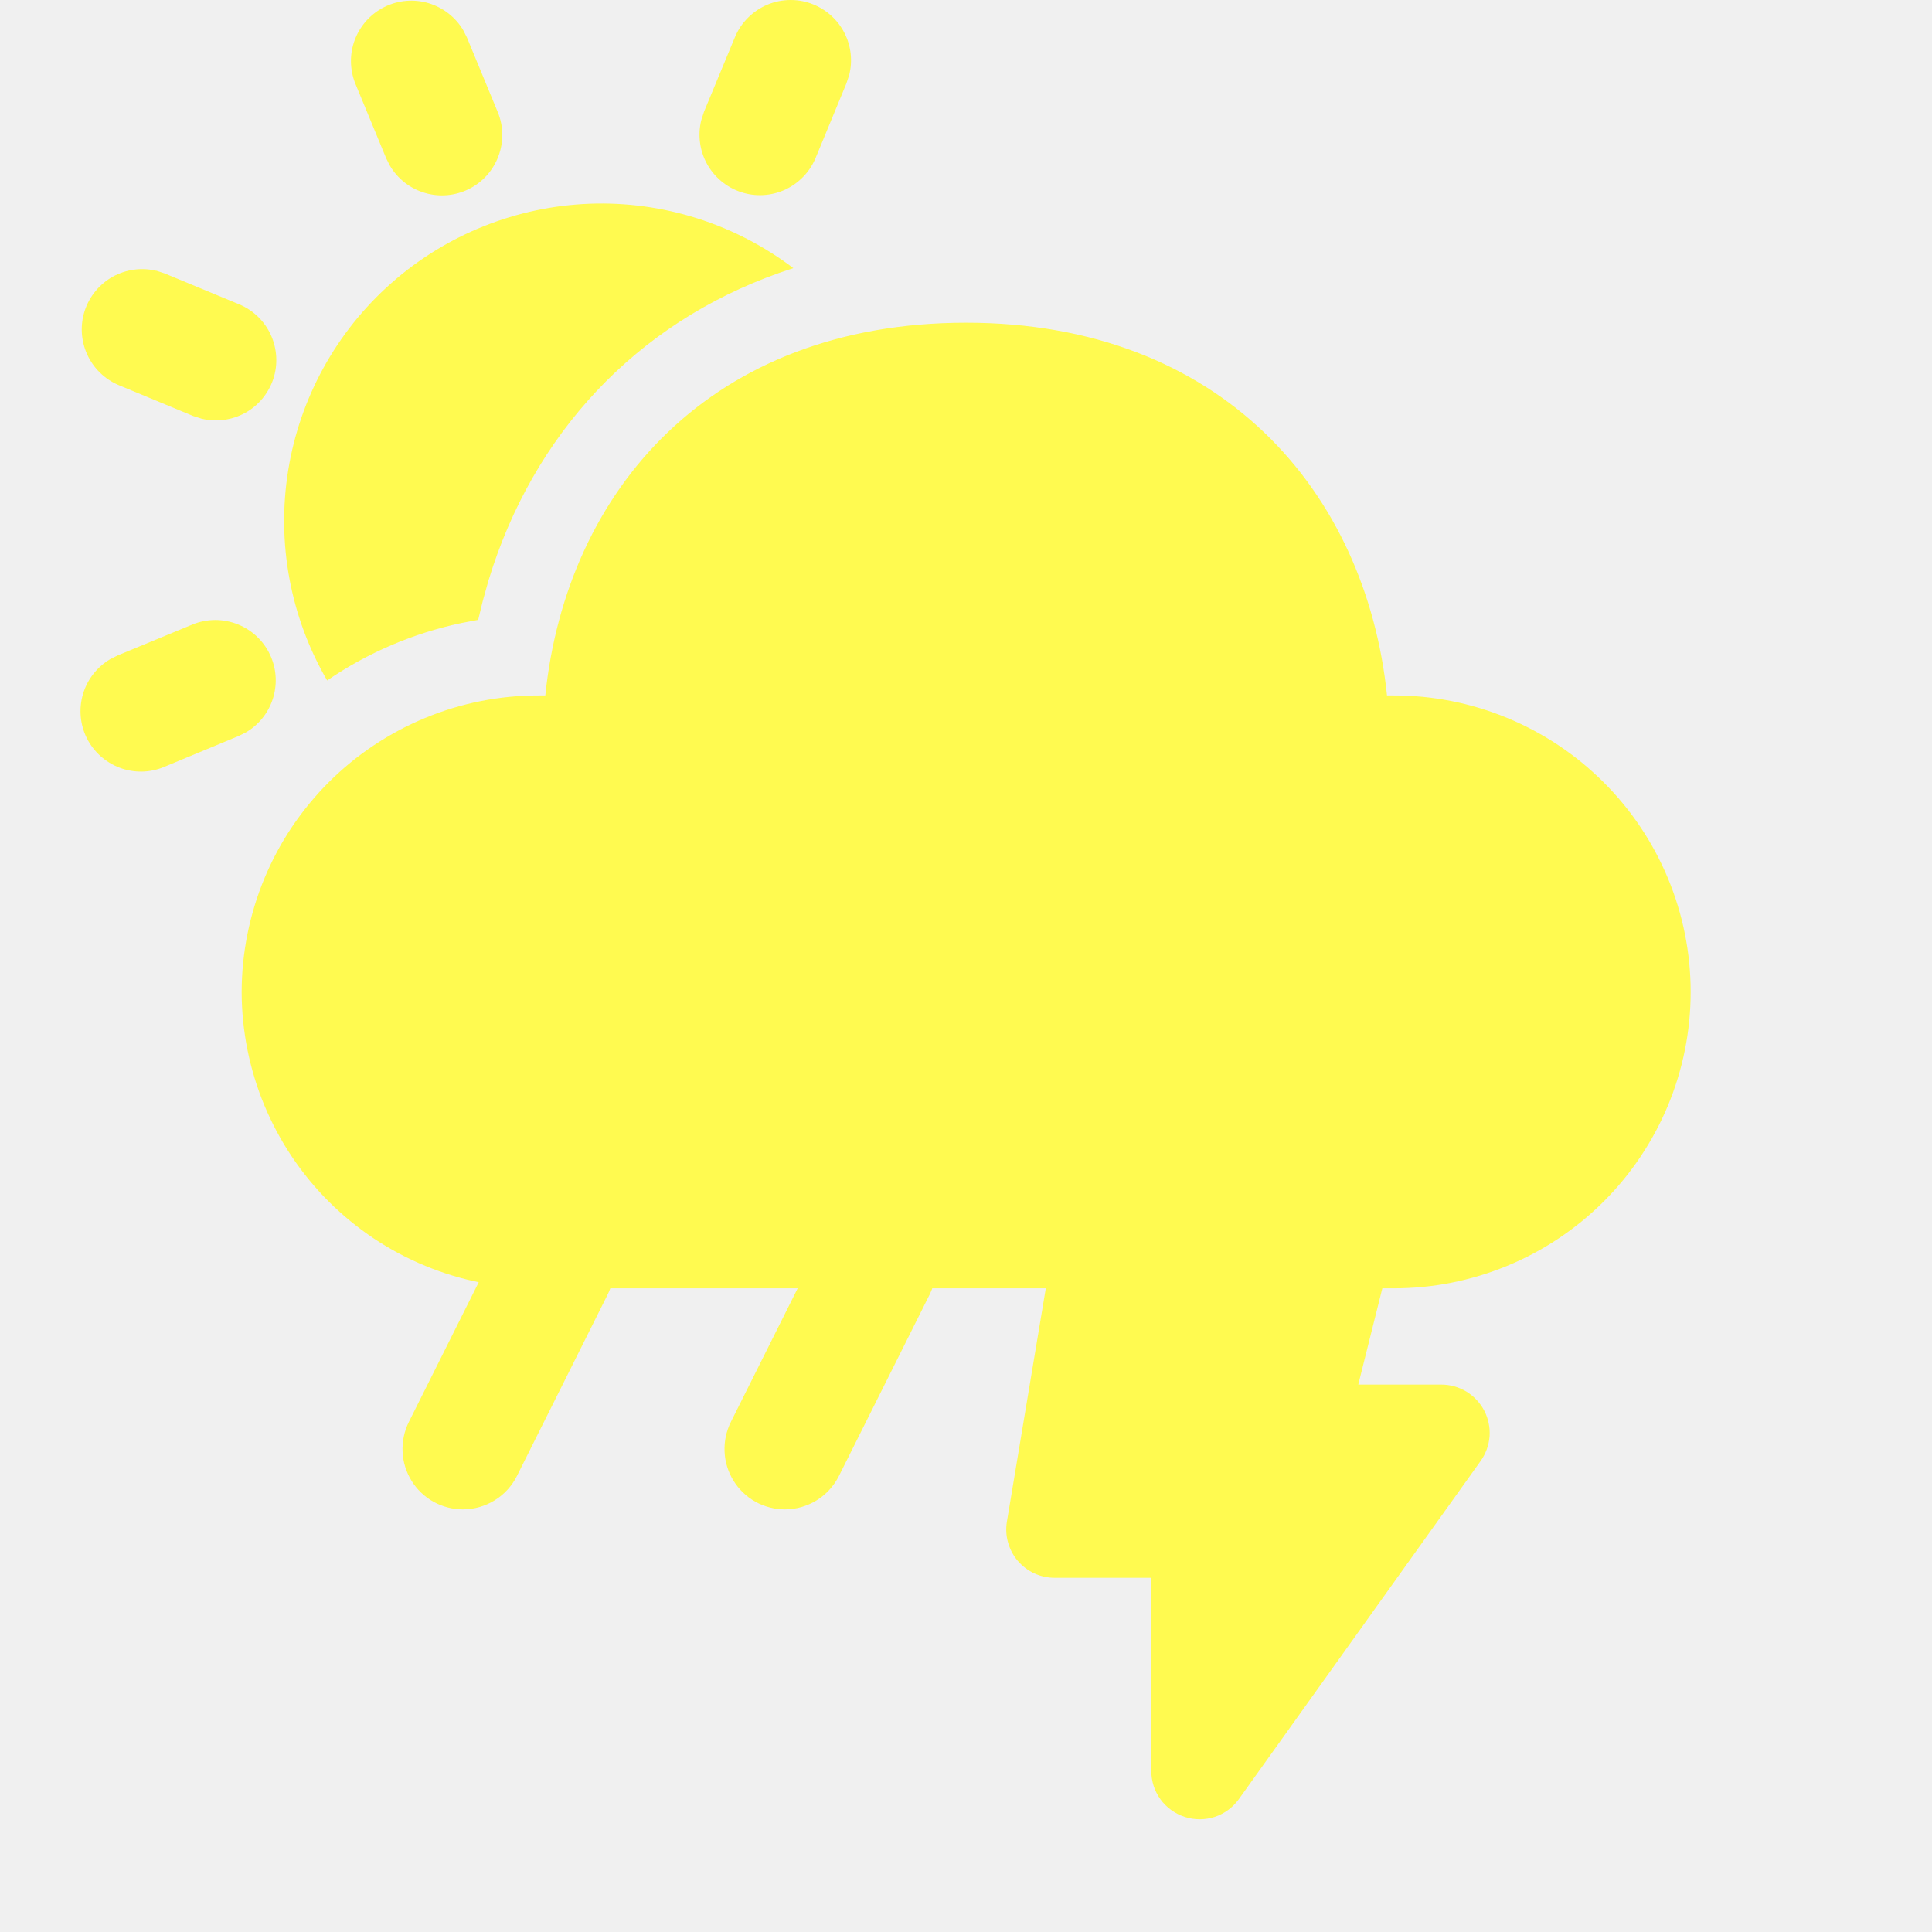
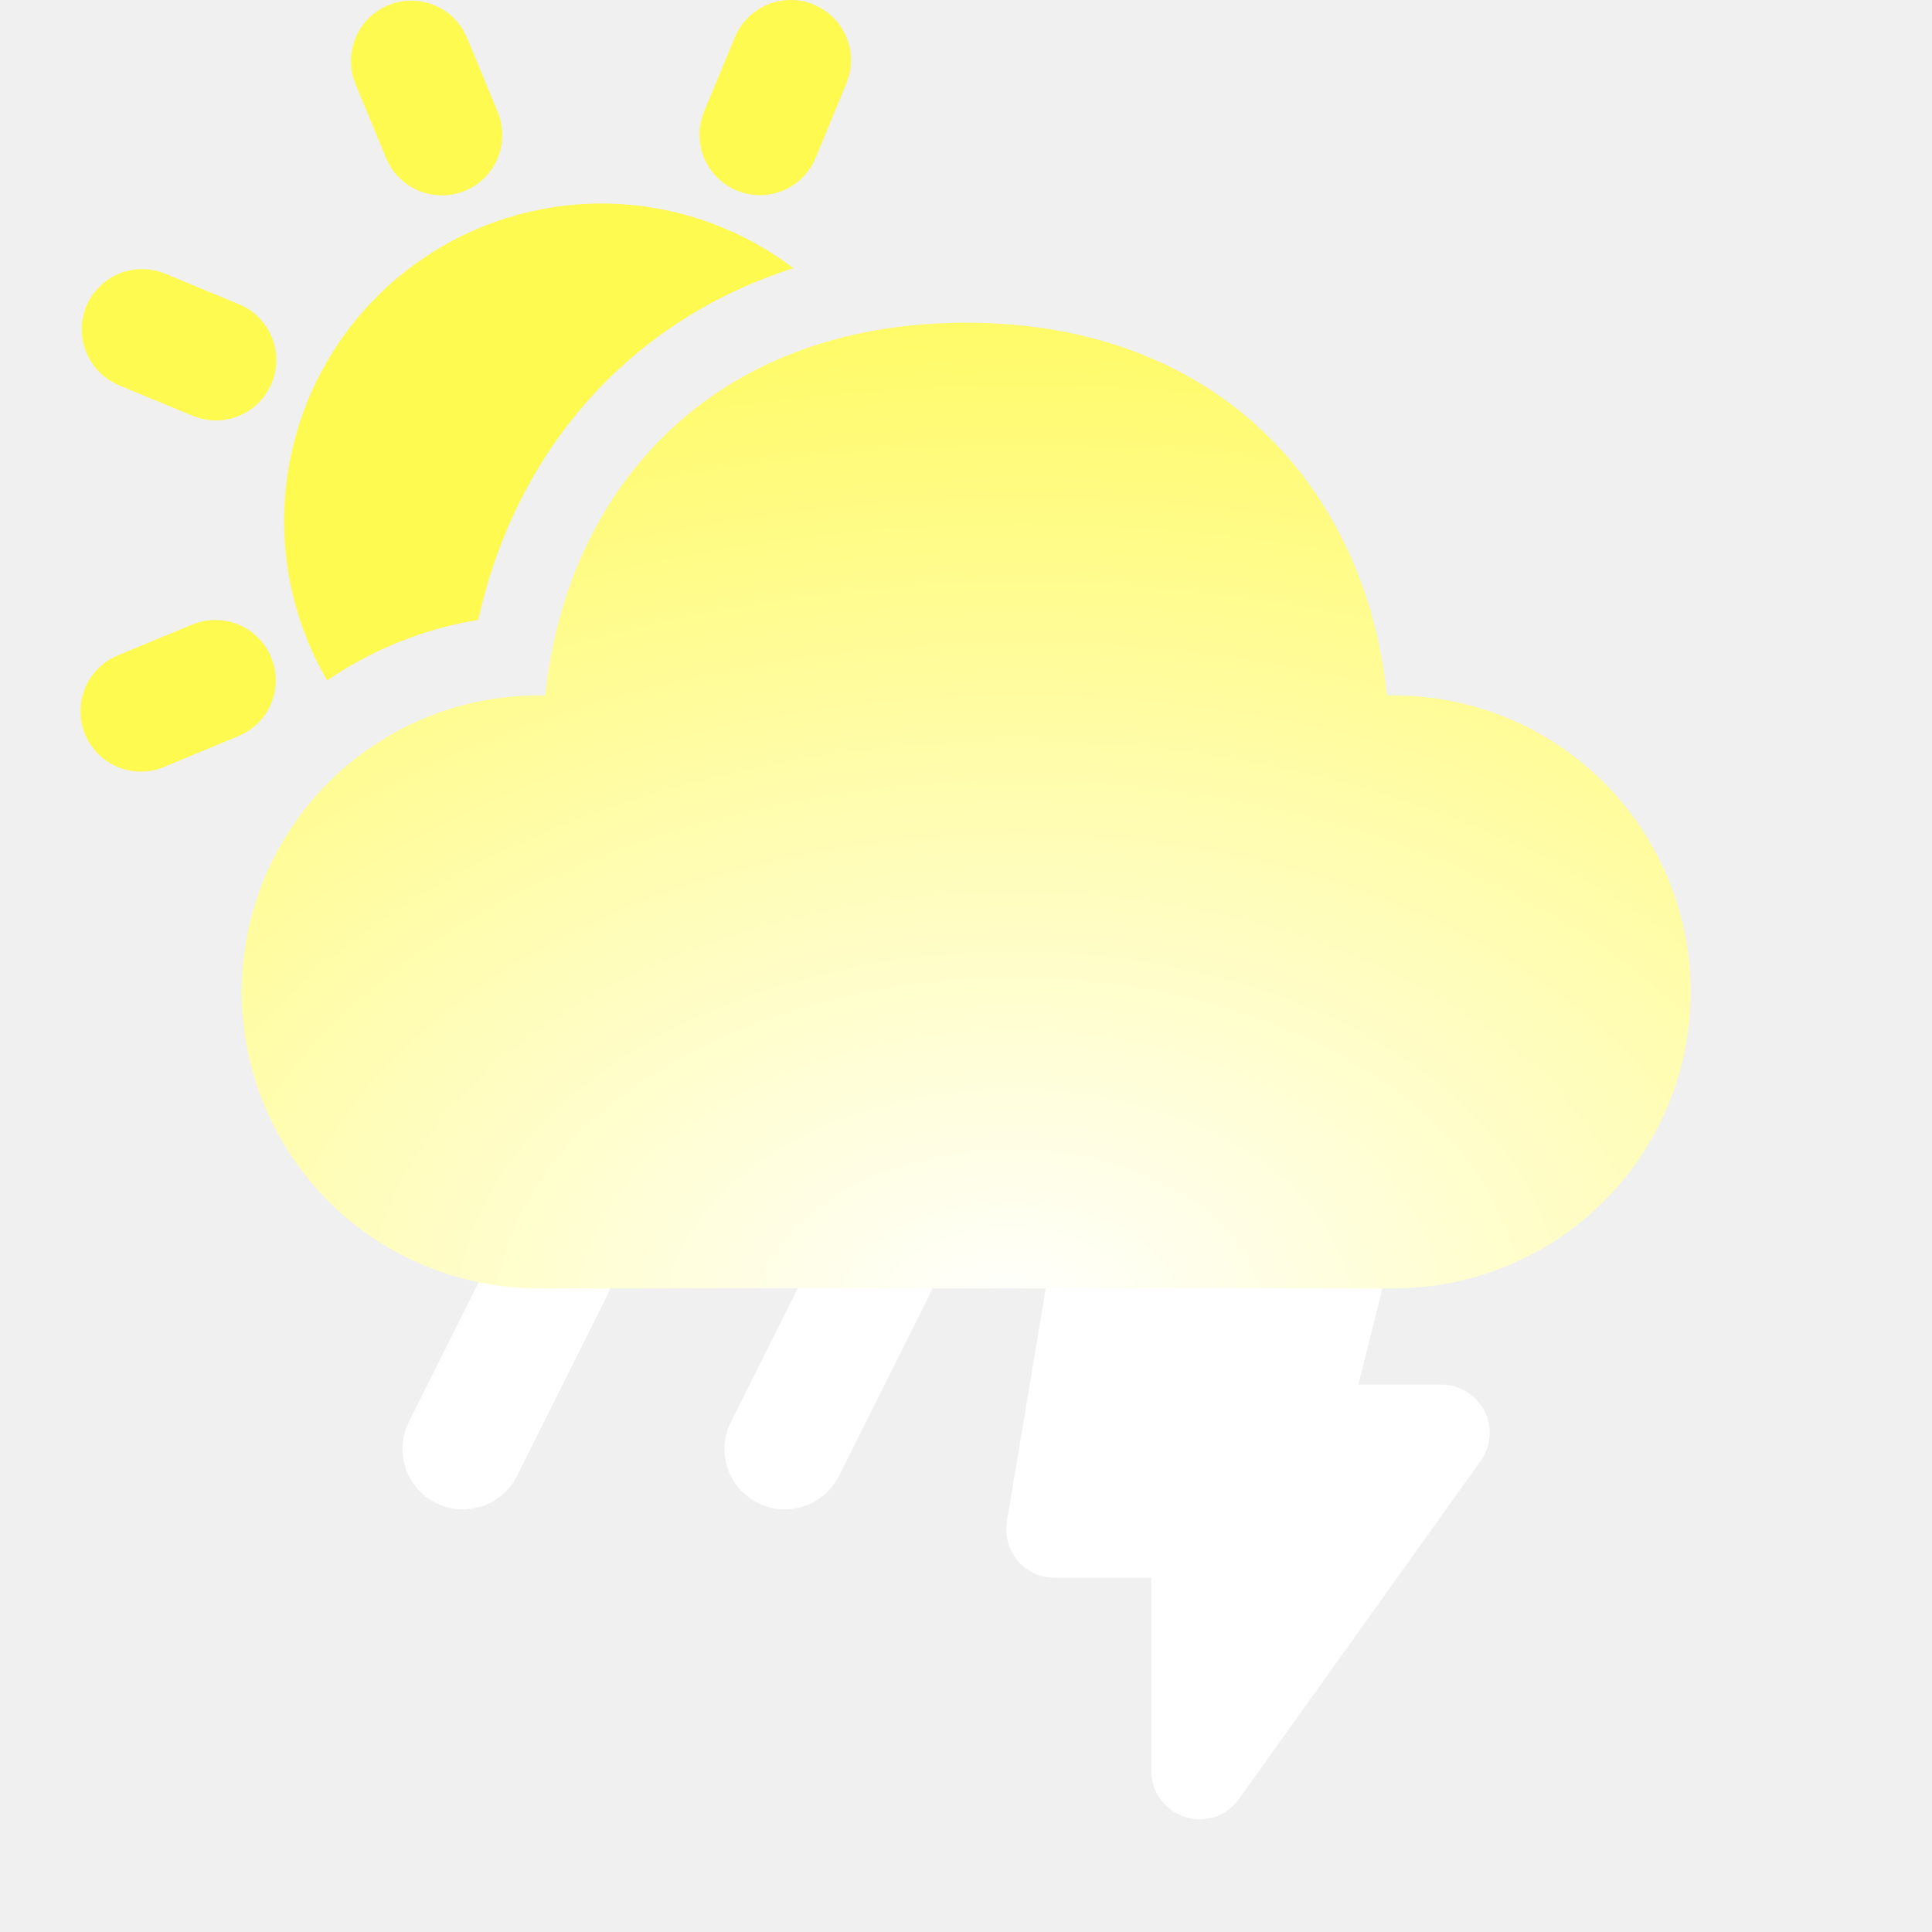
<svg xmlns="http://www.w3.org/2000/svg" width="24" height="24" viewBox="0 0 24 24" fill="none">
-   <path d="M12.508 18.902L12.992 16H17.173L16.873 17.2H17.905C18.016 17.2 18.124 17.231 18.218 17.288C18.312 17.346 18.388 17.428 18.439 17.526C18.489 17.624 18.512 17.734 18.504 17.844C18.495 17.954 18.457 18.059 18.393 18.149L15.39 22.349C15.316 22.453 15.211 22.53 15.091 22.57C14.97 22.609 14.84 22.61 14.719 22.571C14.598 22.532 14.492 22.456 14.417 22.354C14.342 22.251 14.302 22.128 14.302 22.001V19.6H13.101C13.013 19.6 12.927 19.581 12.848 19.545C12.769 19.508 12.699 19.455 12.642 19.388C12.586 19.322 12.545 19.244 12.522 19.16C12.498 19.076 12.494 18.988 12.508 18.902Z" fill="#FFFA50" />
-   <path d="M12.002 4.009C15.171 4.009 16.968 6.106 17.23 8.639H17.31C17.795 8.638 18.274 8.733 18.722 8.918C19.17 9.103 19.576 9.374 19.919 9.716C20.262 10.058 20.534 10.464 20.72 10.911C20.906 11.358 21.002 11.838 21.002 12.322C21.002 12.806 20.906 13.286 20.72 13.733C20.534 14.18 20.262 14.586 19.919 14.928C19.576 15.27 19.169 15.541 18.722 15.725C18.274 15.91 17.795 16.005 17.31 16.004H6.694C6.21 16.005 5.731 15.91 5.283 15.725C4.835 15.541 4.429 15.27 4.086 14.928C3.743 14.586 3.471 14.18 3.285 13.733C3.099 13.286 3.003 12.806 3.002 12.322C3.003 11.838 3.099 11.358 3.285 10.911C3.47 10.464 3.743 10.058 4.085 9.716C4.428 9.374 4.835 9.103 5.283 8.918C5.73 8.733 6.21 8.638 6.694 8.639H6.774C7.037 6.089 8.833 4.009 12.001 4.009H12.002ZM3.368 8.164C3.438 8.332 3.444 8.519 3.386 8.691C3.328 8.863 3.21 9.008 3.053 9.099L2.962 9.144L2.036 9.528C1.861 9.601 1.664 9.604 1.487 9.537C1.309 9.47 1.163 9.339 1.078 9.169C0.994 8.999 0.977 8.803 1.031 8.621C1.085 8.439 1.207 8.284 1.37 8.188L1.462 8.142L2.388 7.759C2.572 7.683 2.778 7.683 2.962 7.759C3.146 7.835 3.292 7.98 3.368 8.164V8.164ZM9.855 3.331L9.683 3.389C7.899 4.019 6.621 5.394 6.068 7.212L5.998 7.462L5.94 7.7L5.734 7.739C5.136 7.865 4.569 8.107 4.064 8.453C3.606 7.665 3.435 6.743 3.58 5.843C3.725 4.944 4.177 4.122 4.86 3.518C5.543 2.914 6.414 2.566 7.324 2.531C8.235 2.497 9.129 2.78 9.855 3.331V3.331ZM1.94 3.362L2.046 3.397L2.972 3.781C3.147 3.854 3.287 3.99 3.365 4.162C3.443 4.334 3.454 4.529 3.395 4.708C3.335 4.887 3.211 5.038 3.046 5.129C2.88 5.22 2.687 5.246 2.503 5.201L2.4 5.168L1.474 4.784C1.301 4.711 1.161 4.575 1.083 4.403C1.005 4.232 0.994 4.037 1.053 3.858C1.112 3.679 1.237 3.529 1.401 3.437C1.566 3.346 1.759 3.32 1.942 3.364L1.94 3.362ZM5.755 0.376L5.801 0.467L6.184 1.394C6.256 1.569 6.258 1.765 6.191 1.942C6.124 2.12 5.993 2.265 5.823 2.349C5.654 2.433 5.458 2.45 5.277 2.396C5.095 2.343 4.941 2.222 4.844 2.059L4.798 1.968L4.415 1.041C4.344 0.866 4.341 0.67 4.408 0.493C4.475 0.316 4.607 0.17 4.777 0.086C4.946 0.002 5.141 -0.015 5.323 0.039C5.504 0.093 5.659 0.213 5.755 0.376V0.376ZM10.109 0.057C10.275 0.126 10.411 0.252 10.492 0.413C10.573 0.573 10.593 0.758 10.549 0.932L10.514 1.037L10.131 1.964C10.058 2.138 9.922 2.278 9.751 2.357C9.579 2.435 9.384 2.446 9.204 2.386C9.025 2.327 8.875 2.202 8.783 2.037C8.692 1.872 8.666 1.678 8.711 1.495L8.745 1.389L9.129 0.463C9.167 0.372 9.222 0.289 9.292 0.22C9.362 0.15 9.444 0.095 9.535 0.057C9.626 0.019 9.724 9.00314e-07 9.822 0C9.921 -9.00251e-07 10.018 0.019 10.109 0.057V0.057Z" fill="#FFFA50" />
-   <path d="M5.75 18.75C5.622 18.75 5.496 18.717 5.384 18.655C5.273 18.593 5.179 18.503 5.112 18.394C5.045 18.285 5.006 18.161 5.001 18.034C4.995 17.906 5.022 17.779 5.079 17.664L6.204 15.414C6.293 15.236 6.449 15.101 6.638 15.038C6.827 14.976 7.033 14.99 7.211 15.079C7.389 15.168 7.524 15.324 7.587 15.513C7.65 15.702 7.635 15.908 7.546 16.086L6.421 18.336C6.359 18.46 6.263 18.565 6.144 18.638C6.026 18.711 5.889 18.75 5.75 18.75Z" fill="#FFFA50" />
-   <path d="M9.75 18.75C9.622 18.75 9.496 18.717 9.384 18.655C9.273 18.593 9.179 18.503 9.112 18.394C9.045 18.285 9.006 18.161 9.001 18.034C8.995 17.906 9.022 17.779 9.079 17.664L10.204 15.414C10.293 15.236 10.449 15.101 10.638 15.038C10.827 14.976 11.033 14.99 11.211 15.079C11.389 15.168 11.524 15.324 11.587 15.513C11.65 15.702 11.635 15.908 11.546 16.086L10.421 18.336C10.358 18.46 10.263 18.565 10.144 18.638C10.025 18.711 9.889 18.75 9.75 18.75Z" fill="#FFFA50" />
+   <path d="M12.508 18.902L12.992 16H17.173L16.873 17.2H17.905C18.016 17.2 18.124 17.231 18.218 17.288C18.312 17.346 18.388 17.428 18.439 17.526C18.489 17.624 18.512 17.734 18.504 17.844C18.495 17.954 18.457 18.059 18.393 18.149L15.39 22.349C15.316 22.453 15.211 22.53 15.091 22.57C14.97 22.609 14.84 22.61 14.719 22.571C14.598 22.532 14.492 22.456 14.417 22.354C14.342 22.251 14.302 22.128 14.302 22.001V19.6H13.101C13.013 19.6 12.927 19.581 12.848 19.545C12.769 19.508 12.699 19.455 12.642 19.388C12.586 19.322 12.545 19.244 12.522 19.16C12.498 19.076 12.494 18.988 12.508 18.902Z" fill="white" />
+   <path d="M5.75 18.75C5.622 18.75 5.496 18.717 5.384 18.655C5.273 18.593 5.179 18.503 5.112 18.394C5.045 18.285 5.006 18.161 5.001 18.034C4.995 17.906 5.022 17.779 5.079 17.664L6.204 15.414C6.293 15.236 6.449 15.101 6.638 15.038C6.827 14.976 7.033 14.99 7.211 15.079C7.389 15.168 7.524 15.324 7.587 15.513C7.65 15.702 7.635 15.908 7.546 16.086L6.421 18.336C6.359 18.46 6.263 18.565 6.144 18.638C6.026 18.711 5.889 18.75 5.75 18.75Z" fill="white" />
+   <path d="M9.75 18.75C9.622 18.75 9.496 18.717 9.384 18.655C9.273 18.593 9.179 18.503 9.112 18.394C9.045 18.285 9.006 18.161 9.001 18.034C8.995 17.906 9.022 17.779 9.079 17.664L10.204 15.414C10.293 15.236 10.449 15.101 10.638 15.038C10.827 14.976 11.033 14.99 11.211 15.079C11.389 15.168 11.524 15.324 11.587 15.513C11.65 15.702 11.635 15.908 11.546 16.086L10.421 18.336C10.358 18.46 10.263 18.565 10.144 18.638C10.025 18.711 9.889 18.75 9.75 18.75Z" fill="white" />
+   <path d="M12.002 4.009C15.171 4.009 16.968 6.106 17.23 8.639H17.31C17.795 8.638 18.274 8.733 18.722 8.918C19.17 9.103 19.576 9.374 19.919 9.716C20.262 10.058 20.534 10.464 20.72 10.911C20.906 11.358 21.002 11.838 21.002 12.322C21.002 12.806 20.906 13.286 20.72 13.733C20.534 14.18 20.262 14.586 19.919 14.928C19.576 15.27 19.169 15.541 18.722 15.725C18.274 15.91 17.795 16.005 17.31 16.004H6.694C6.21 16.005 5.731 15.91 5.283 15.725C4.835 15.541 4.429 15.27 4.086 14.928C3.743 14.586 3.471 14.18 3.285 13.733C3.099 13.286 3.003 12.806 3.002 12.322C3.003 11.838 3.099 11.358 3.285 10.911C3.47 10.464 3.743 10.058 4.085 9.716C4.428 9.374 4.835 9.103 5.283 8.918C5.73 8.733 6.21 8.638 6.694 8.639H6.774C7.037 6.089 8.834 4.009 12.002 4.009Z" fill="url(#paint0_radial_162_3598)" />
+   <path d="M3.368 8.164C3.438 8.332 3.444 8.519 3.386 8.691C3.328 8.863 3.21 9.008 3.053 9.099L2.962 9.144L2.036 9.528C1.861 9.601 1.664 9.604 1.487 9.537C1.309 9.47 1.163 9.339 1.078 9.169C0.994 8.999 0.977 8.803 1.031 8.621C1.085 8.439 1.207 8.284 1.37 8.188L1.462 8.142L2.388 7.759C2.572 7.683 2.778 7.683 2.962 7.759C3.146 7.835 3.292 7.98 3.368 8.164ZM9.855 3.331L9.683 3.389C7.899 4.019 6.621 5.394 6.068 7.212L5.998 7.462L5.94 7.7L5.734 7.739C5.136 7.865 4.569 8.107 4.064 8.453C3.606 7.665 3.435 6.743 3.58 5.843C3.725 4.944 4.177 4.122 4.86 3.518C5.543 2.914 6.414 2.566 7.324 2.531C8.235 2.497 9.129 2.78 9.855 3.331ZM1.94 3.362L2.046 3.397L2.972 3.781C3.147 3.854 3.287 3.99 3.365 4.162C3.443 4.334 3.454 4.529 3.395 4.708C3.335 4.887 3.211 5.038 3.046 5.129C2.88 5.22 2.687 5.246 2.503 5.201L2.4 5.168L1.474 4.784C1.301 4.711 1.161 4.575 1.083 4.403C1.005 4.232 0.994 4.037 1.053 3.858C1.112 3.679 1.237 3.529 1.401 3.437C1.566 3.346 1.759 3.32 1.942 3.364L1.94 3.362ZM5.755 0.376L5.801 0.467L6.184 1.394C6.256 1.569 6.258 1.765 6.191 1.942C6.124 2.12 5.993 2.265 5.823 2.349C5.654 2.433 5.458 2.45 5.277 2.396C5.095 2.343 4.941 2.222 4.844 2.059L4.798 1.968L4.415 1.041C4.344 0.866 4.341 0.67 4.408 0.493C4.475 0.316 4.607 0.17 4.777 0.086C4.946 0.002 5.141 -0.015 5.323 0.039C5.504 0.093 5.659 0.213 5.755 0.376ZM10.109 0.057C10.275 0.126 10.411 0.252 10.492 0.413C10.573 0.573 10.593 0.758 10.549 0.932L10.514 1.037L10.131 1.964C10.058 2.138 9.922 2.278 9.751 2.357C9.579 2.435 9.384 2.446 9.204 2.386C9.025 2.327 8.875 2.202 8.783 2.037C8.692 1.872 8.666 1.678 8.711 1.495L8.745 1.389L9.129 0.463C9.167 0.372 9.222 0.289 9.292 0.22C9.362 0.15 9.444 0.095 9.535 0.057C9.626 0.019 9.724 9.00314e-07 9.822 0C9.921 -9.00251e-07 10.018 0.019 10.109 0.057Z" fill="#FFFA50" />
+   <defs>
+     <radialGradient id="paint0_radial_162_3598" cx="0" cy="0" r="1" gradientUnits="userSpaceOnUse" gradientTransform="translate(12.4581 16.3713) rotate(-91.3671) scale(14.3246 21.4978)">
+       <stop stop-color="white" />
+       <stop offset="1" stop-color="#FFFA50" />
+     </radialGradient>
+   </defs>
</svg>
